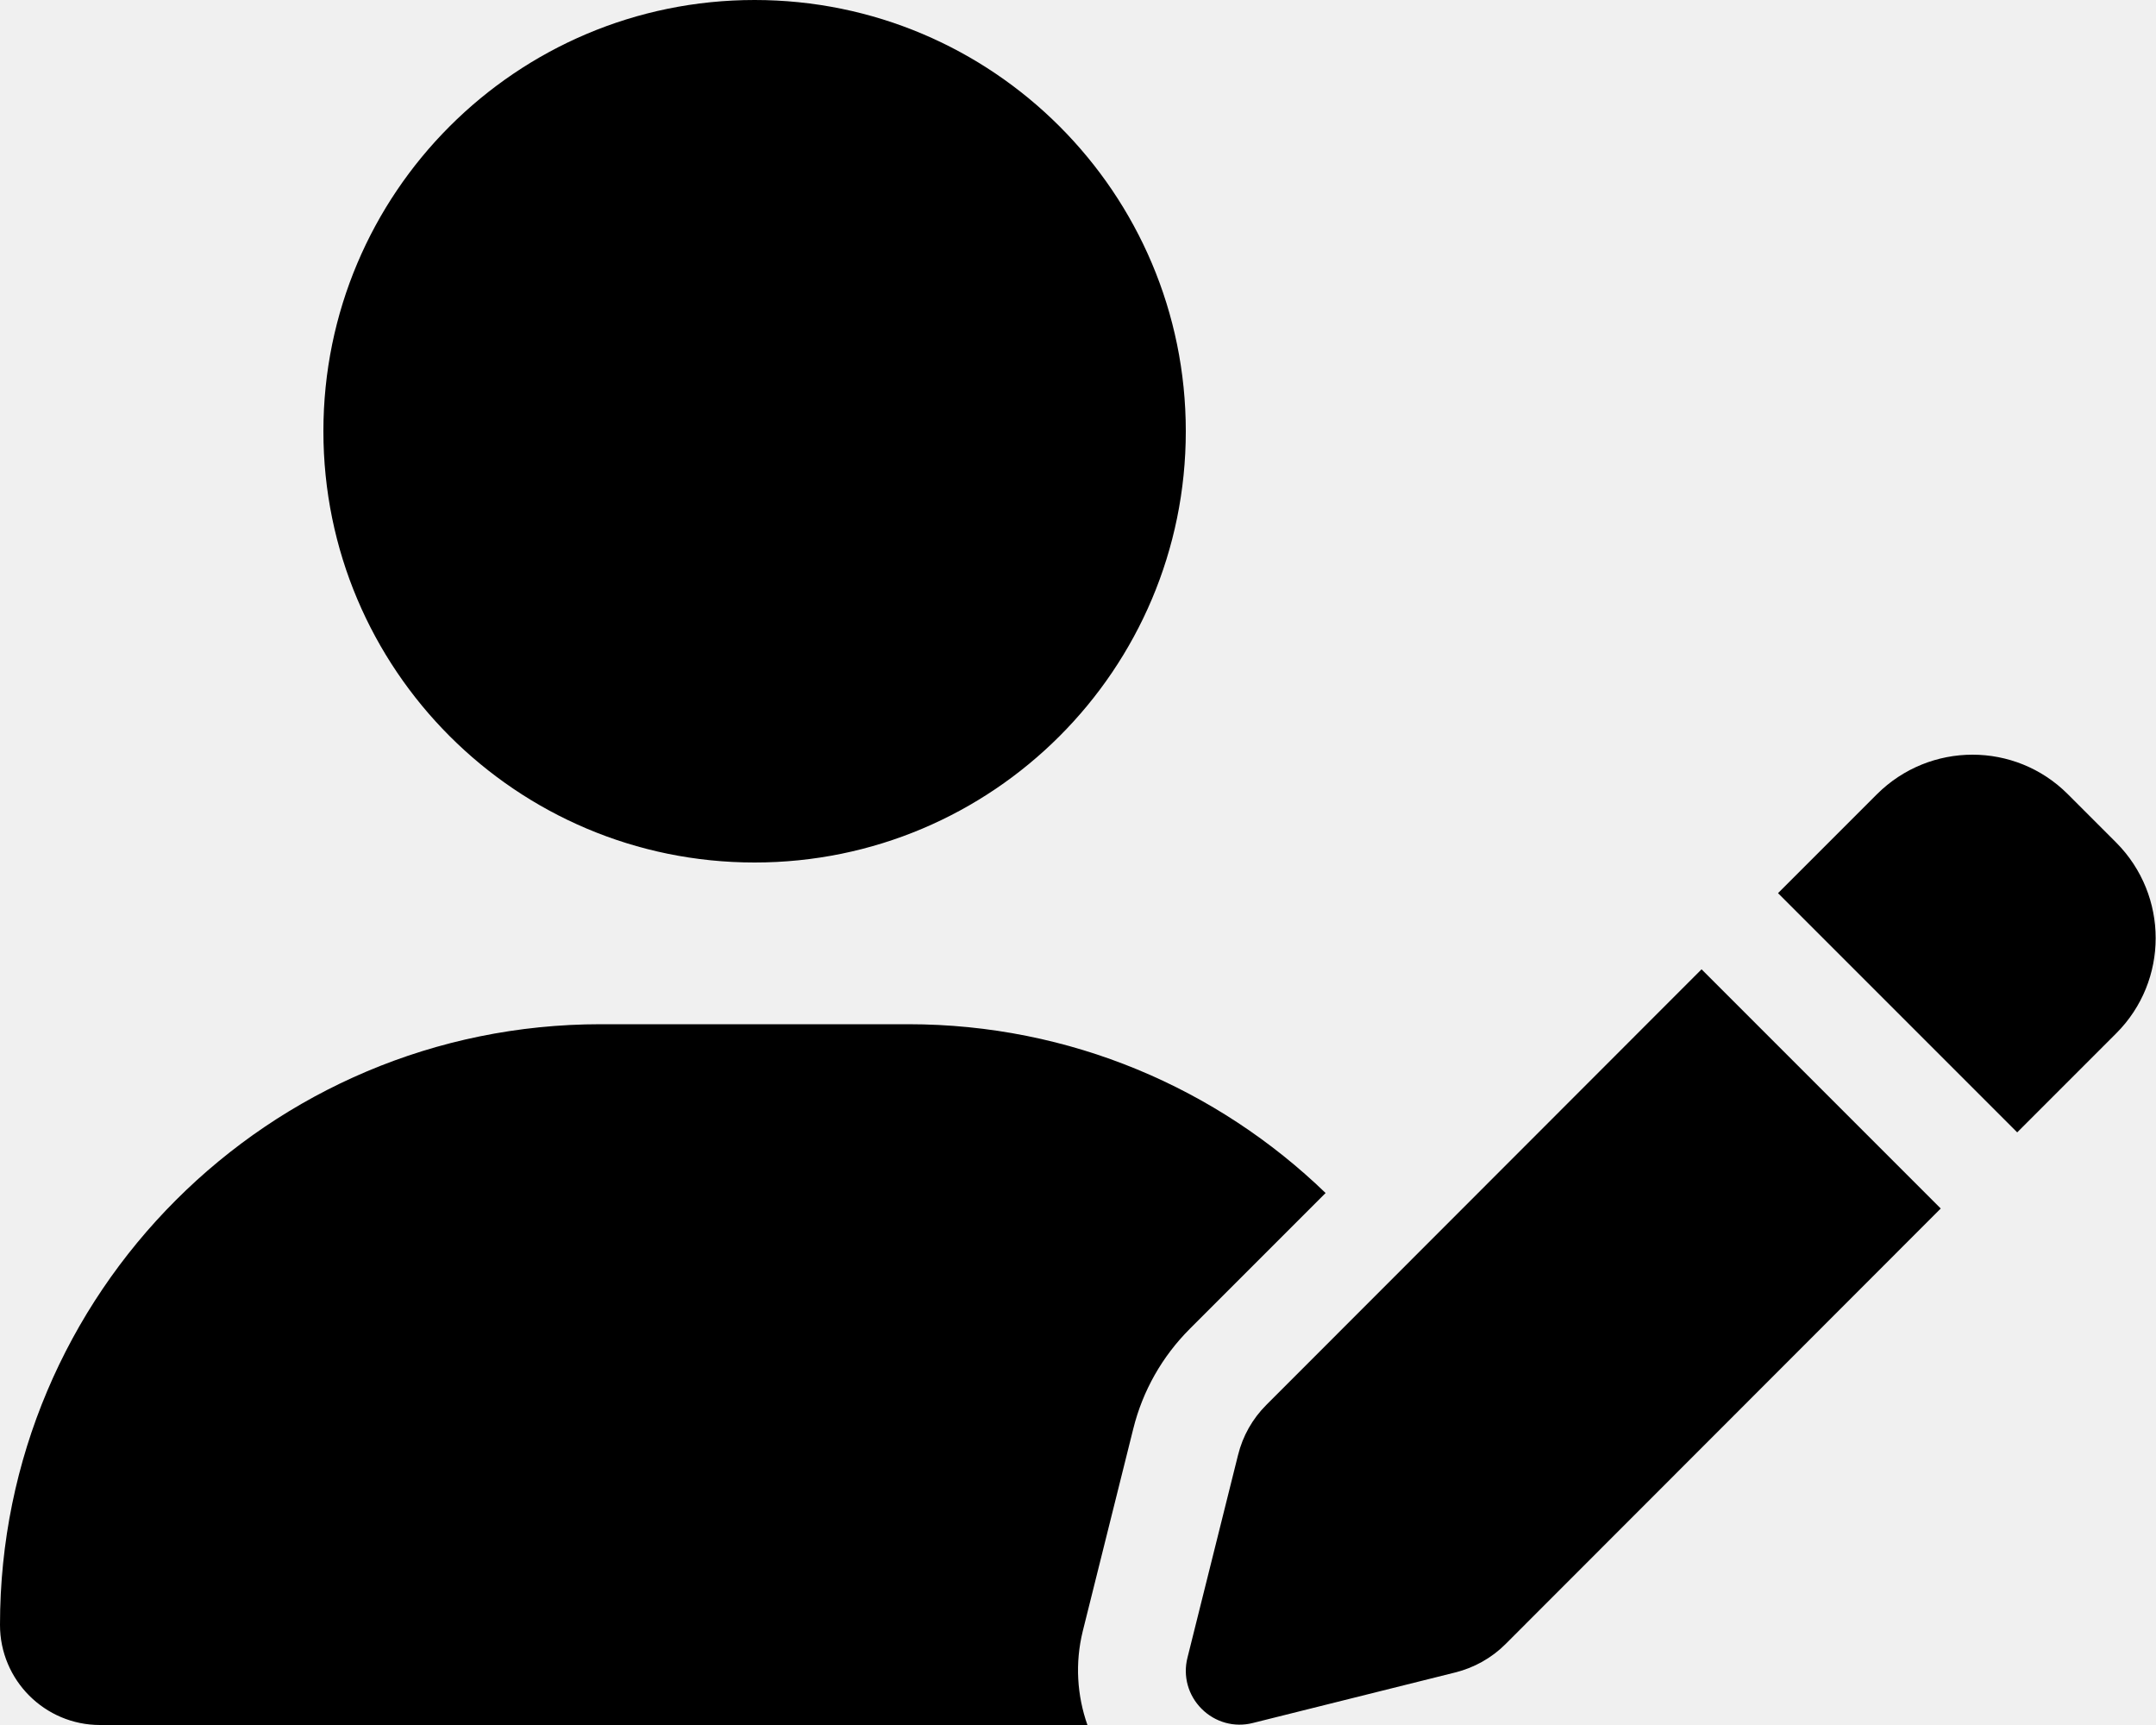
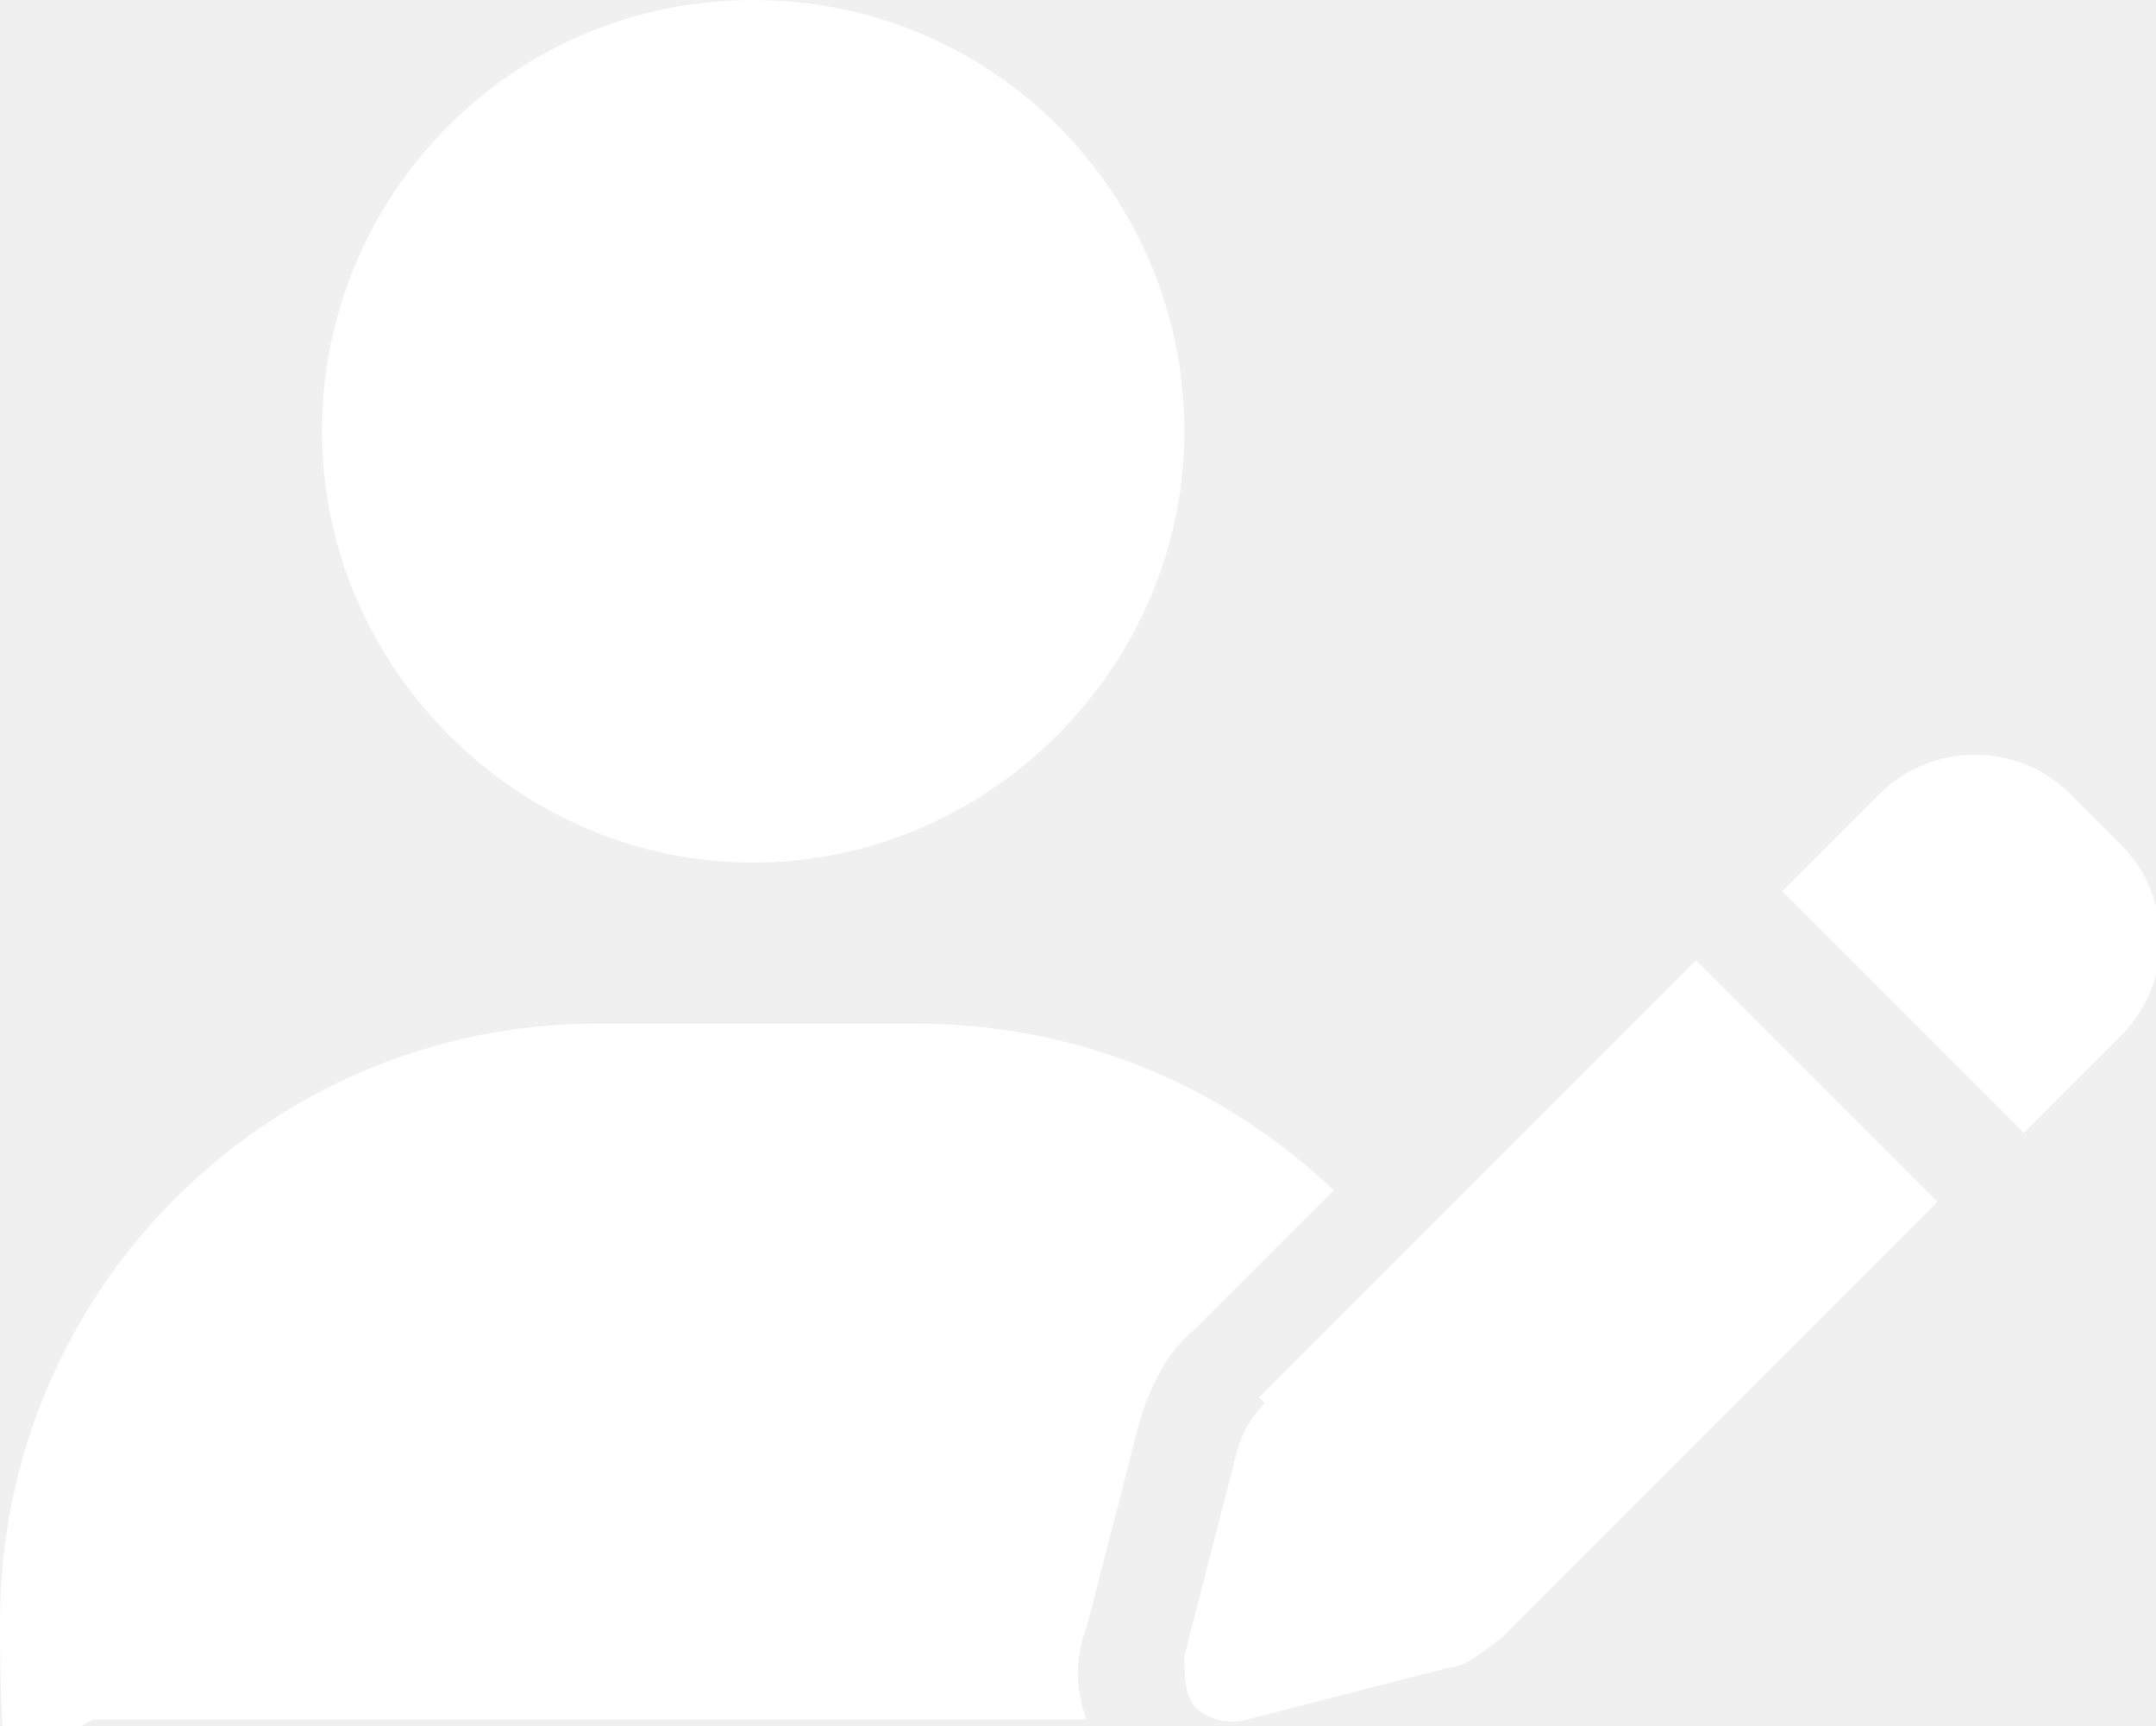
- <svg xmlns="http://www.w3.org/2000/svg" viewBox="0 0 640 512">
-   <path d="M224 256A128 128 0 1 0 224 0a128 128 0 1 0 0 256zm-45.7 48C79.8 304 0 383.8 0 482.3C0 498.7 13.3 512 29.7 512H322.8c-3.1-8.8-3.7-18.4-1.4-27.8l15-60.1c2.8-11.3 8.6-21.5 16.8-29.7l40.3-40.3c-32.1-31-75.7-50.1-123.9-50.1H178.3zm435.5-68.3c-15.6-15.6-40.9-15.6-56.6 0l-29.4 29.4 71 71 29.4-29.4c15.6-15.6 15.6-40.9 0-56.6l-14.4-14.4zM375.9 417c-4.1 4.1-7 9.2-8.4 14.9l-15 60.1c-1.4 5.5 .2 11.2 4.2 15.2s9.7 5.6 15.2 4.2l60.1-15c5.6-1.4 10.8-4.3 14.9-8.4L576.1 358.7l-71-71L375.9 417z" />
+ <svg xmlns="http://www.w3.org/2000/svg" id="Layer_1" version="1.1" viewBox="0 0 37.5 30">
+   <defs>
+     <style>
+       .st0 {
+         fill: #fff;
+       }
+     </style>
+   </defs>
+   <path class="st0" d="M13.1,15c4.1,0,7.5-3.4,7.5-7.5S17.3,0,13.1,0s-7.5,3.4-7.5,7.5,3.4,7.5,7.5,7.5ZM10.4,17.8c-5.8,0-10.4,4.7-10.4,10.4s.8,1.7,1.7,1.7h17.2c-.2-.5-.2-1.1,0-1.6l.9-3.5c.2-.7.5-1.3,1-1.7l2.4-2.4c-1.9-1.8-4.4-2.9-7.3-2.9h-5.3ZM36,13.8c-.9-.9-2.4-.9-3.3,0l-1.7,1.7,4.2,4.2,1.7-1.7c.9-.9.9-2.4,0-3.3l-.8-.8h0ZM22,24.4c-.2.2-.4.5-.5.9l-.9,3.5c0,.3,0,.7.2.9s.6.3.9.2l3.5-.9c.3,0,.6-.3.9-.5l7.6-7.6-4.2-4.2-7.6,7.6Z" />
</svg>
